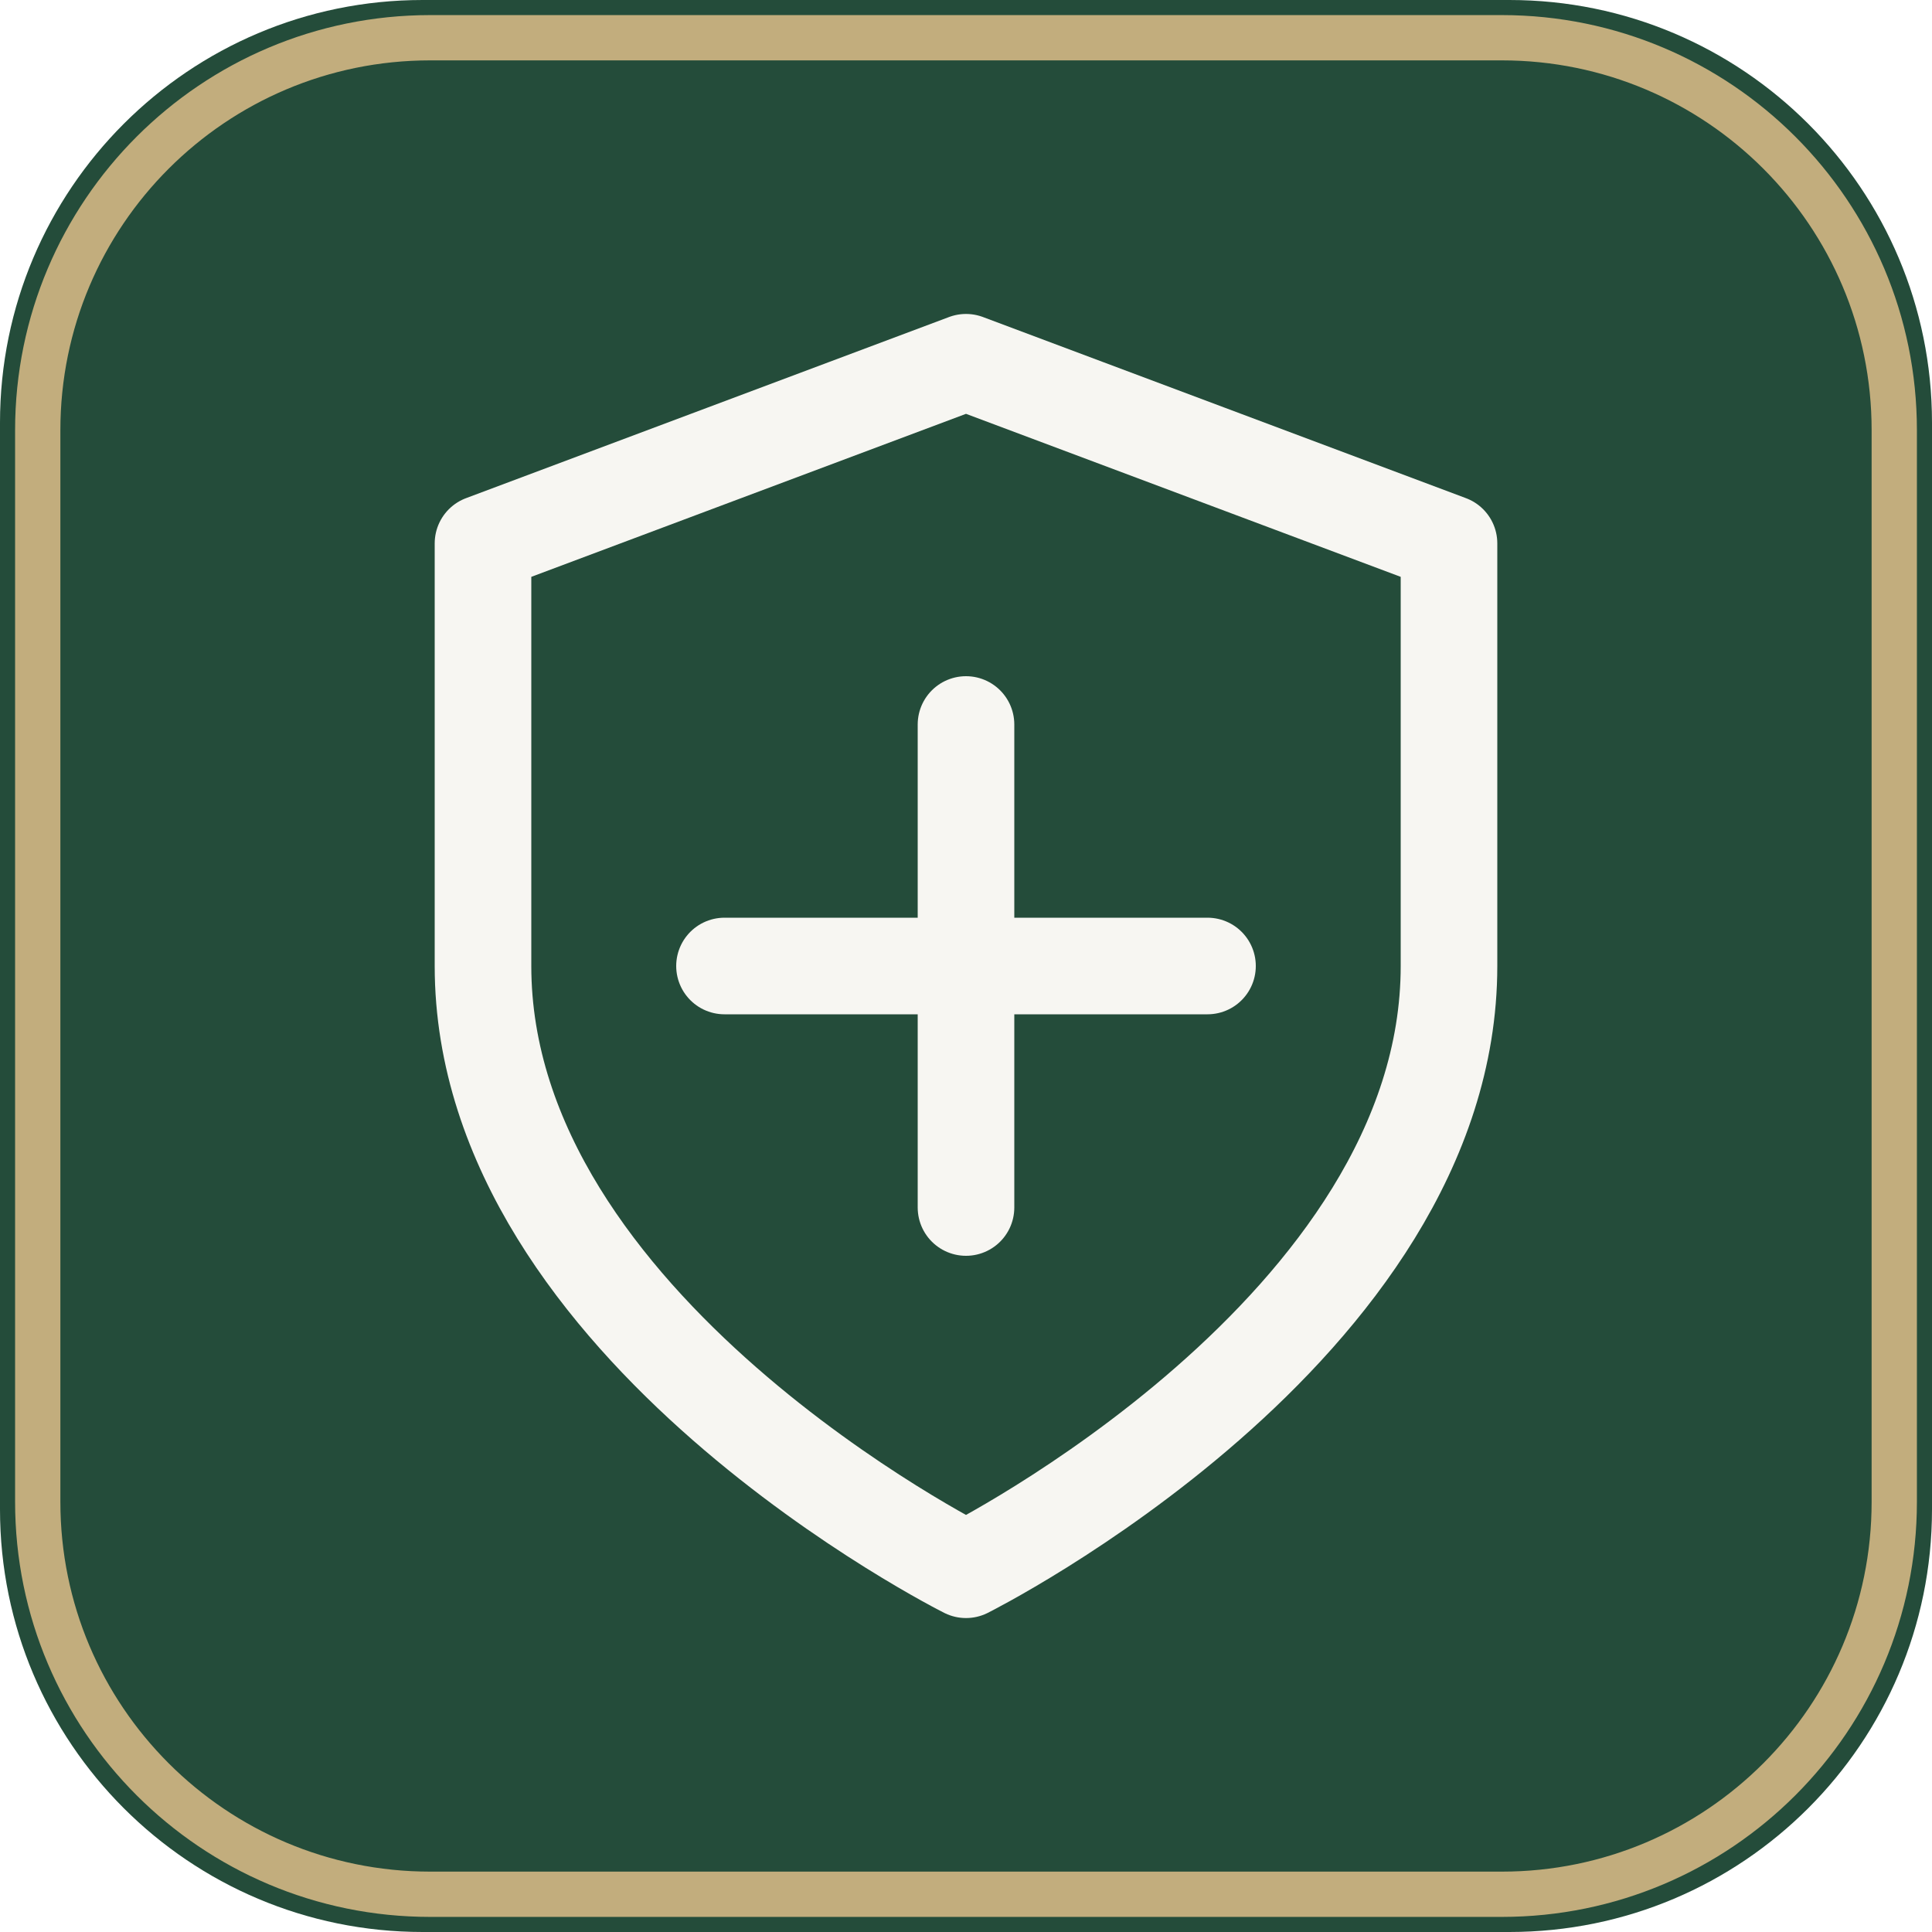
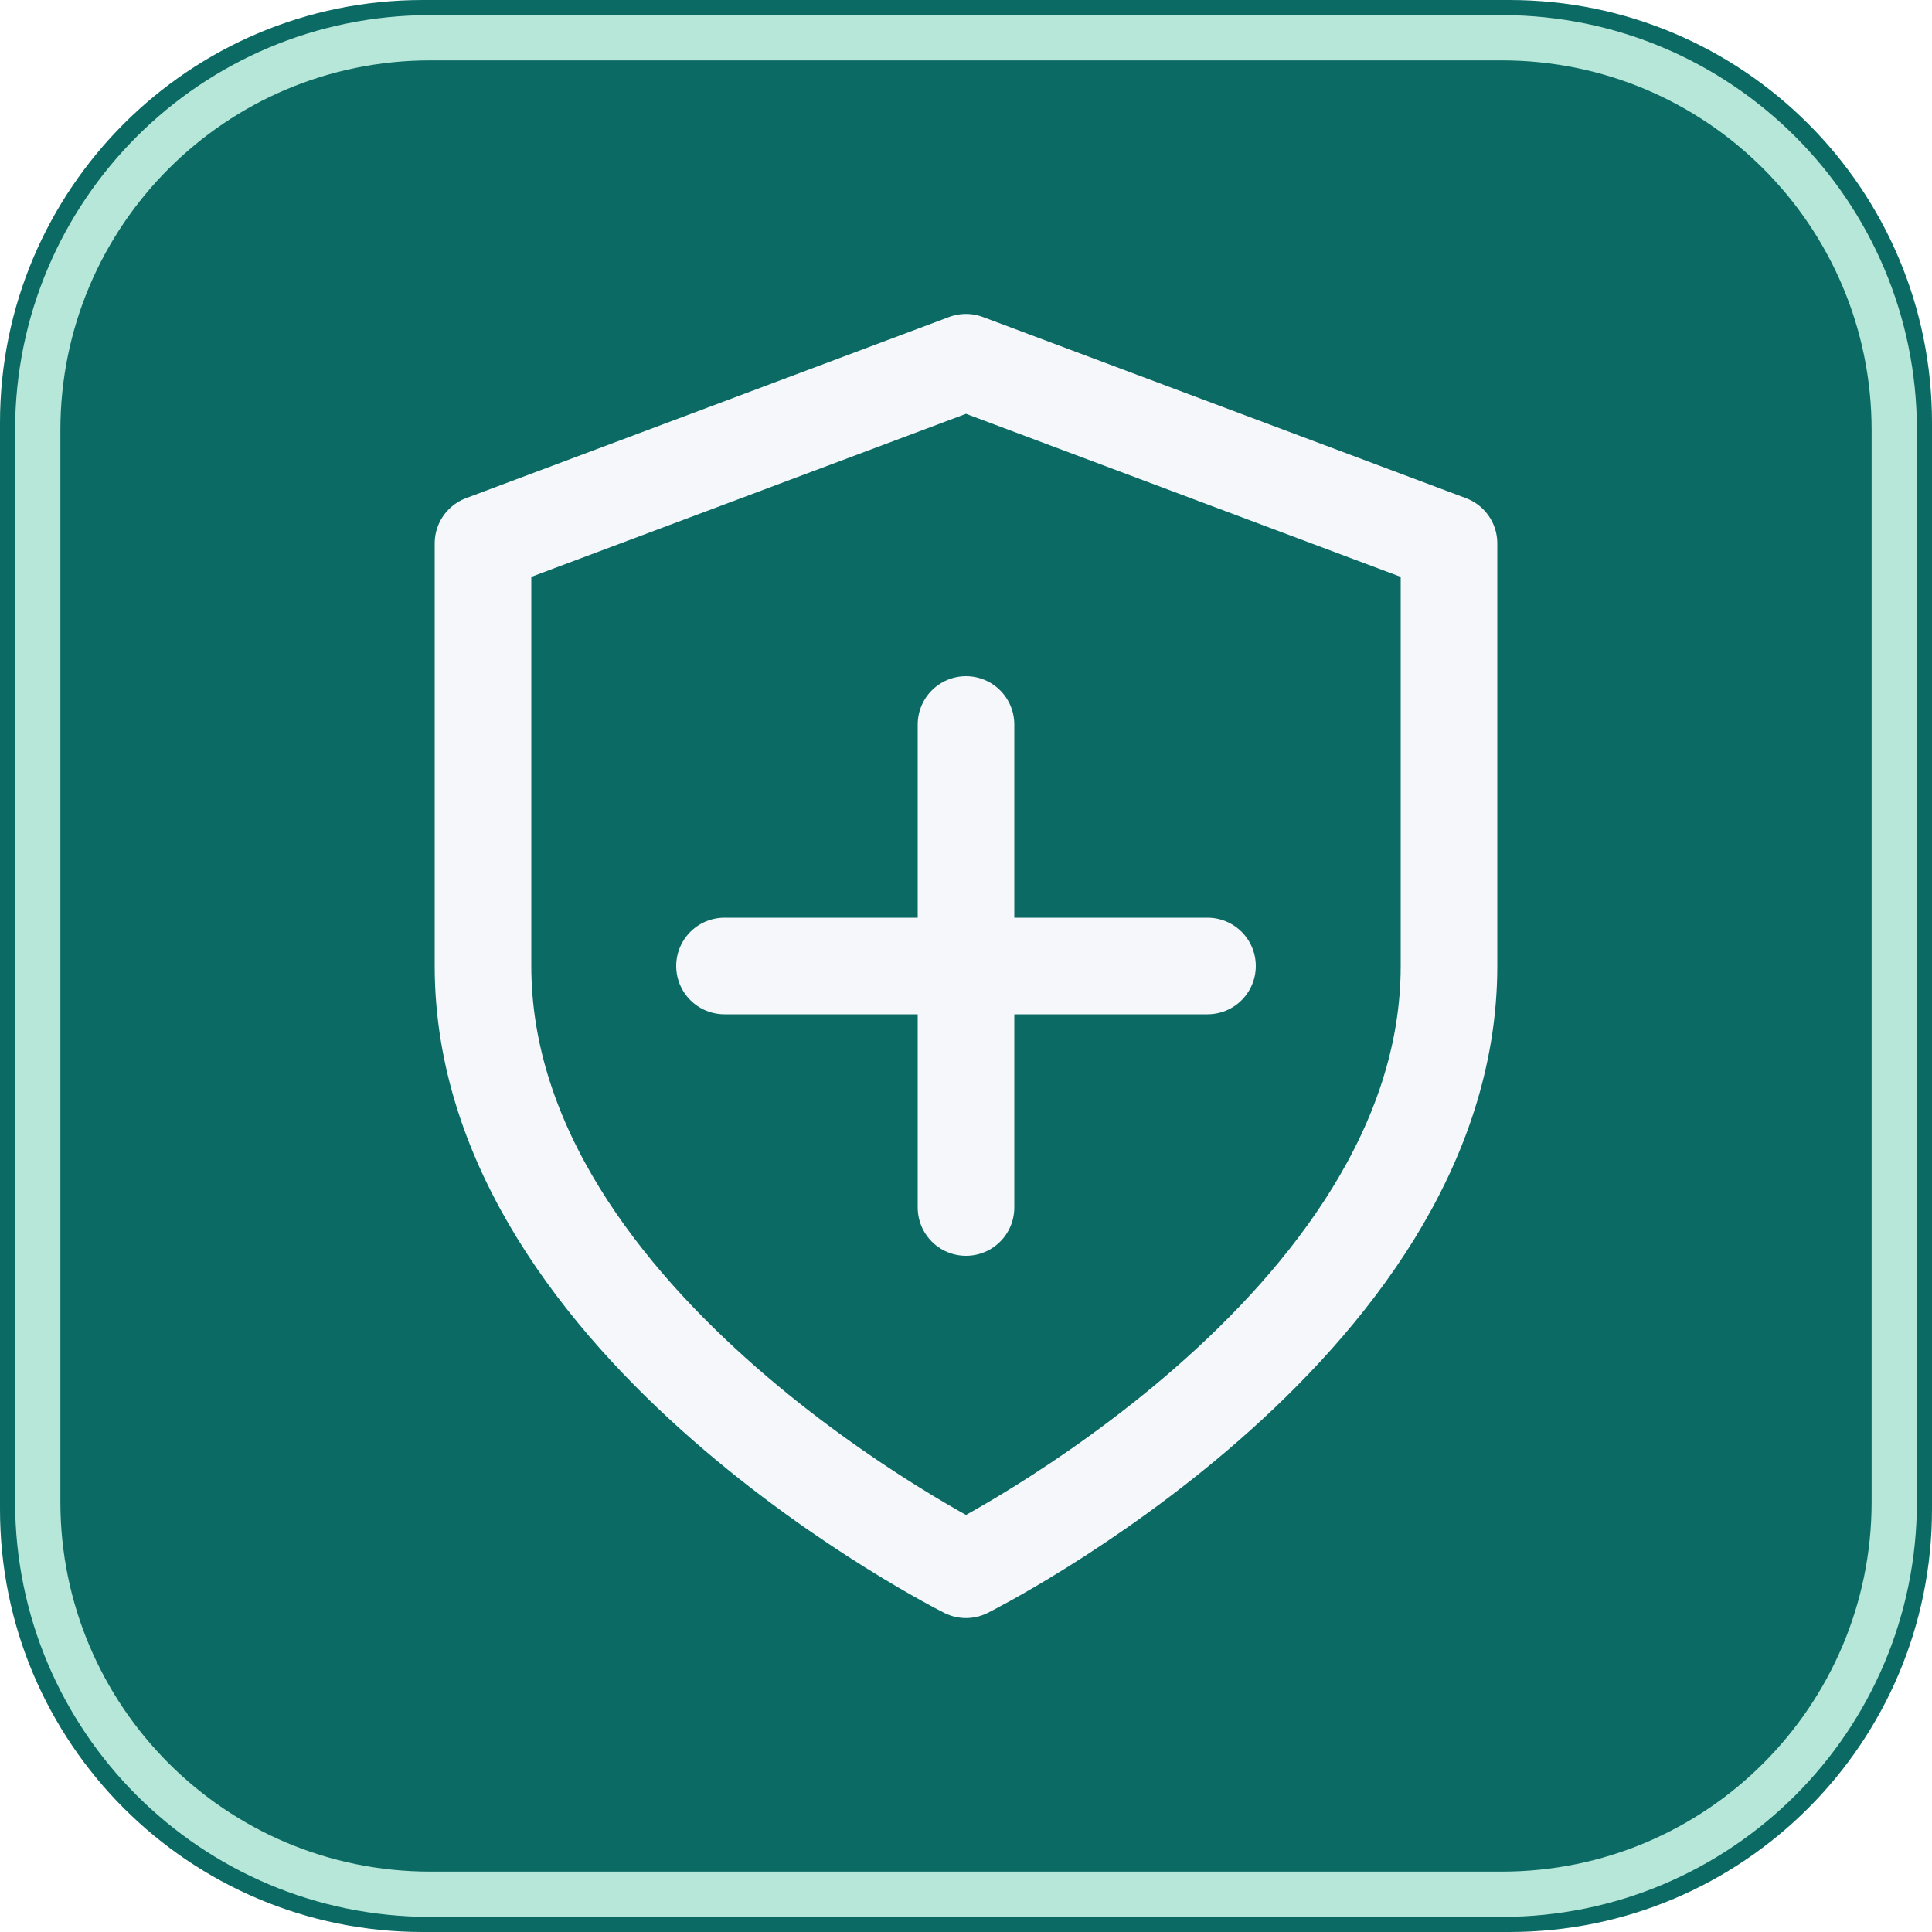
<svg xmlns="http://www.w3.org/2000/svg" viewBox="0 0 512 512">
-   <rect width="512" height="512" rx="112" fill="#244C3A" />
-   <rect x="10" y="10" width="492" height="492" rx="104" fill="none" stroke="#C2AD7D" stroke-width="12" />
-   <g fill="none" stroke="#F7F6F2" stroke-linecap="round" stroke-linejoin="round" transform="translate(64 64) scale(16)">
+   <rect width="512" height="512" rx="112" fill="#0B6B64" />
+   <rect x="10" y="10" width="492" height="492" rx="104" fill="none" stroke="#B6E7D8" stroke-width="12" />
+   <g fill="none" stroke="#F5F7FA" stroke-linecap="round" stroke-linejoin="round" transform="translate(64 64) scale(16)">
    <path d="M12 22s8-4 8-10V5l-8-3-8 3v7c0 6 8 10 8 10z" stroke-width="1.6" />
    <path d="M12 8v8M8 12h8" stroke-width="1.6" />
  </g>
</svg>
